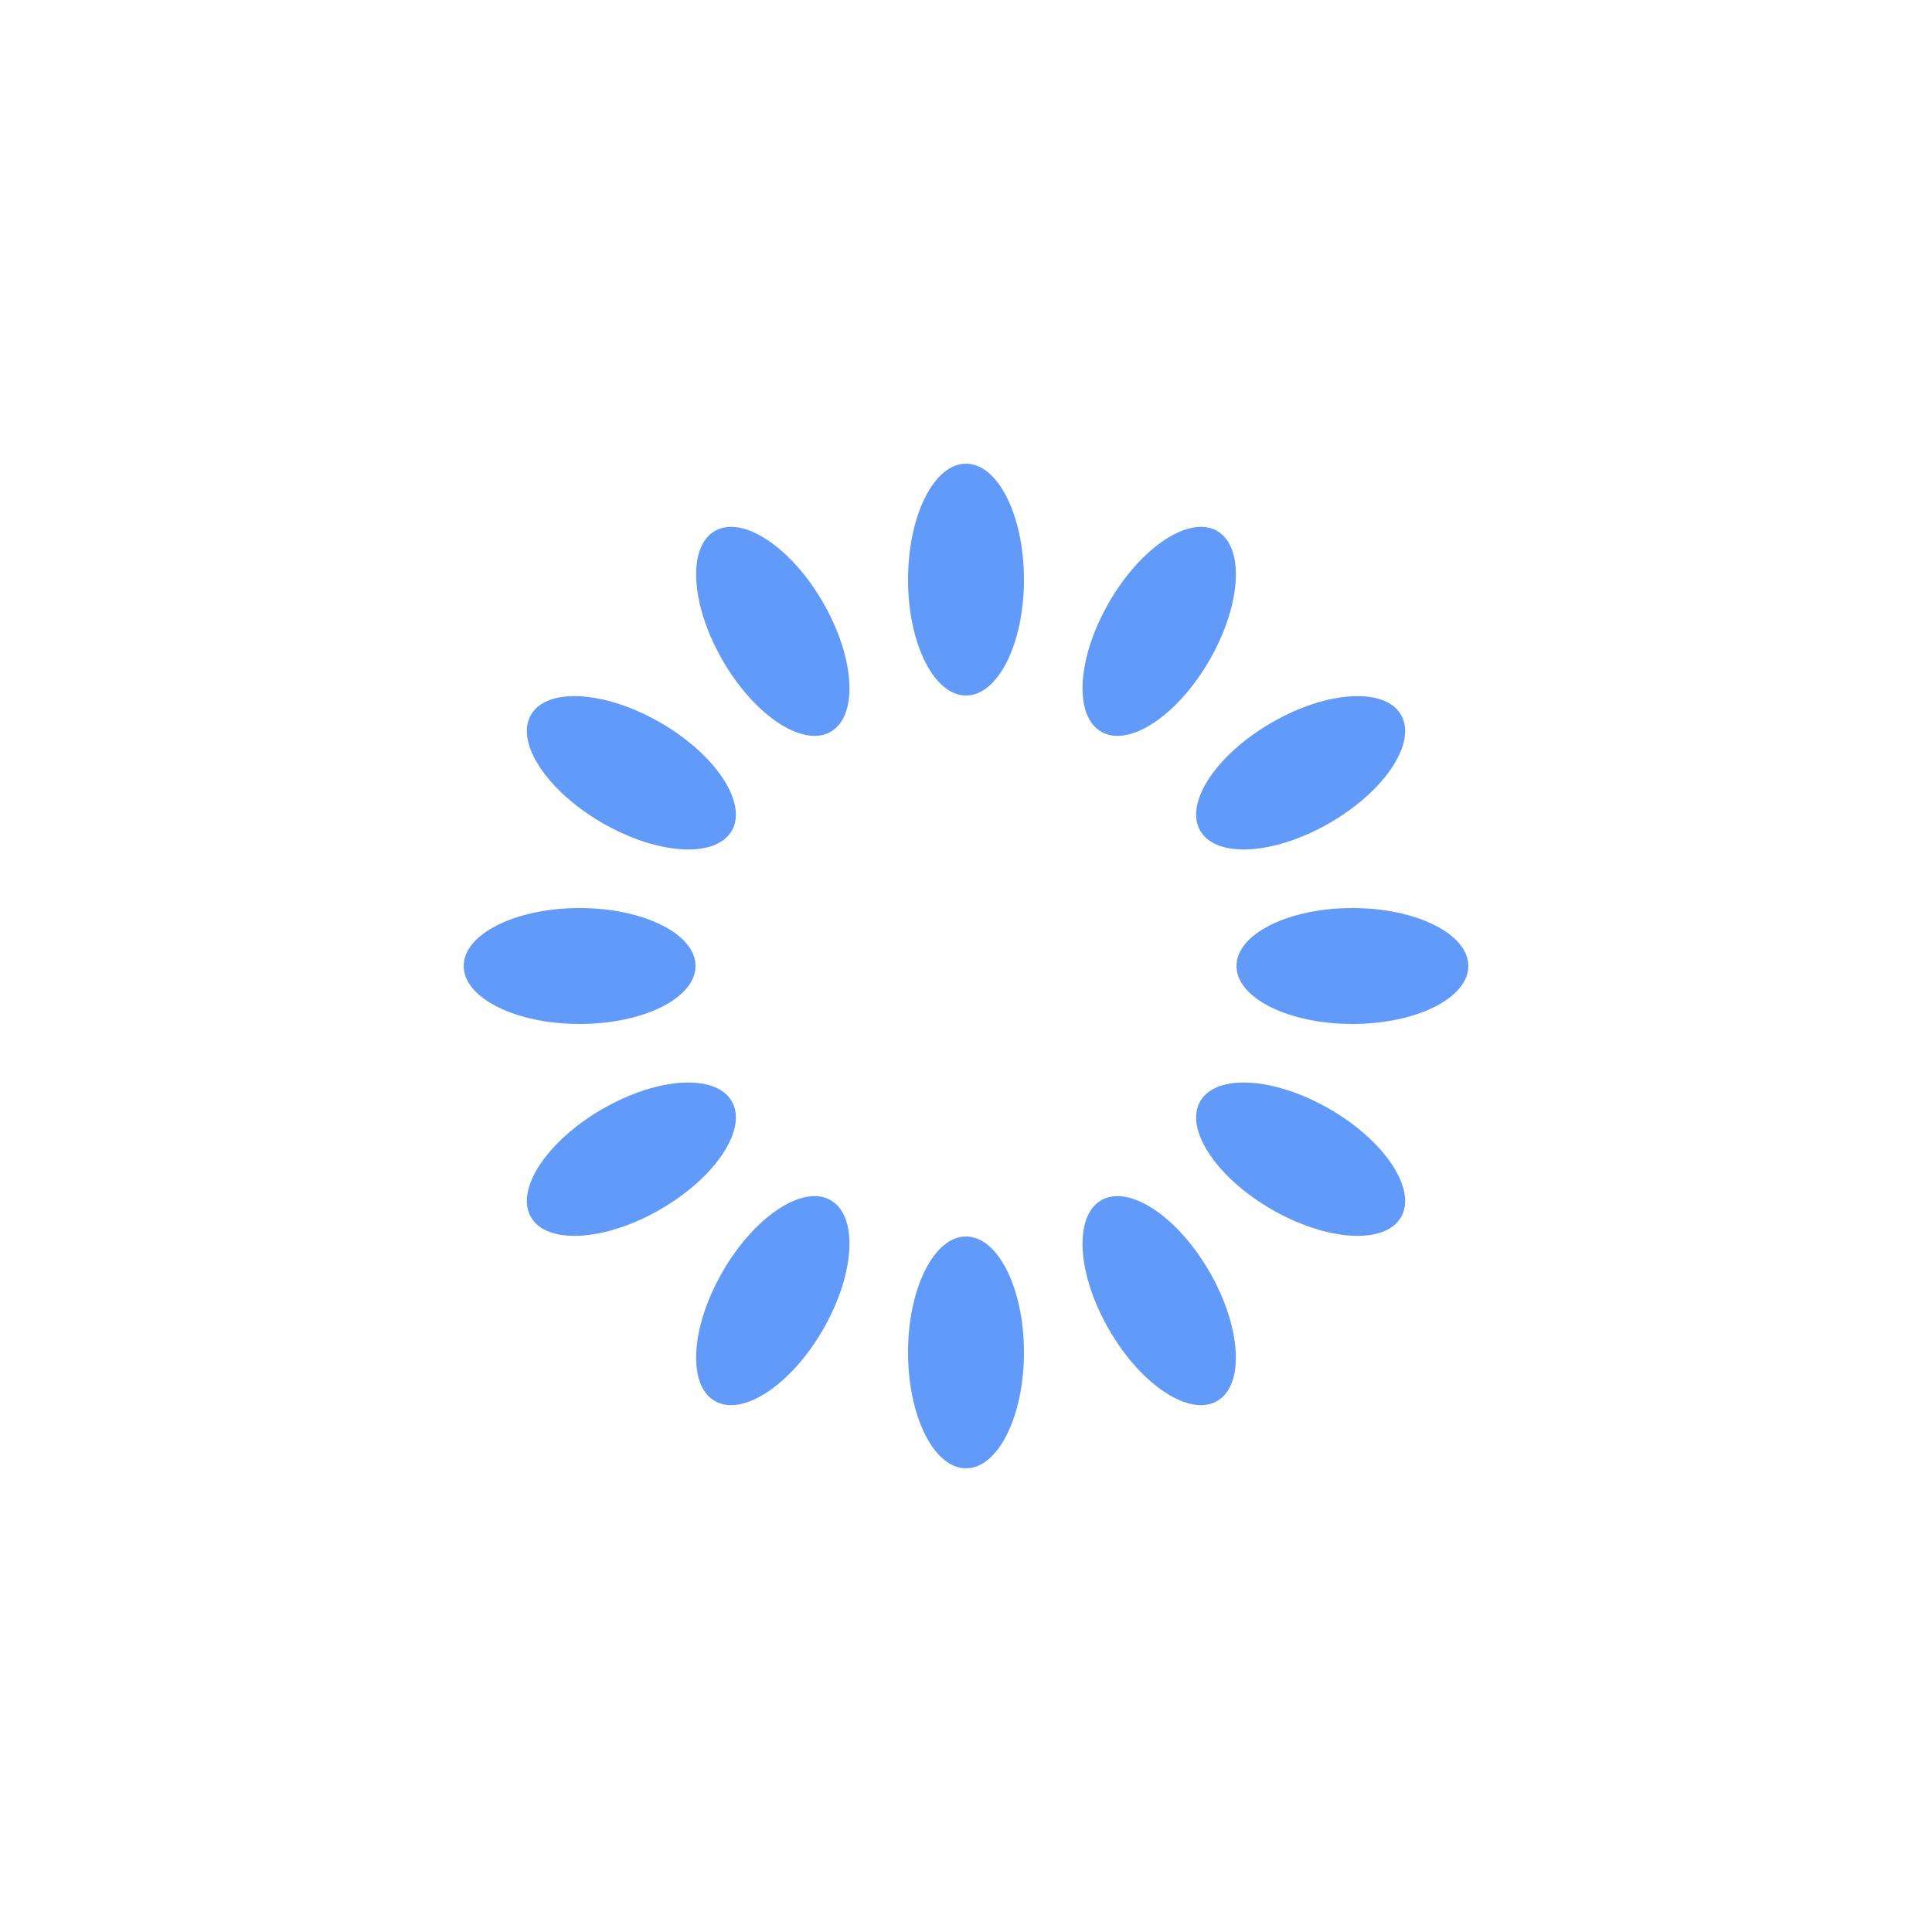
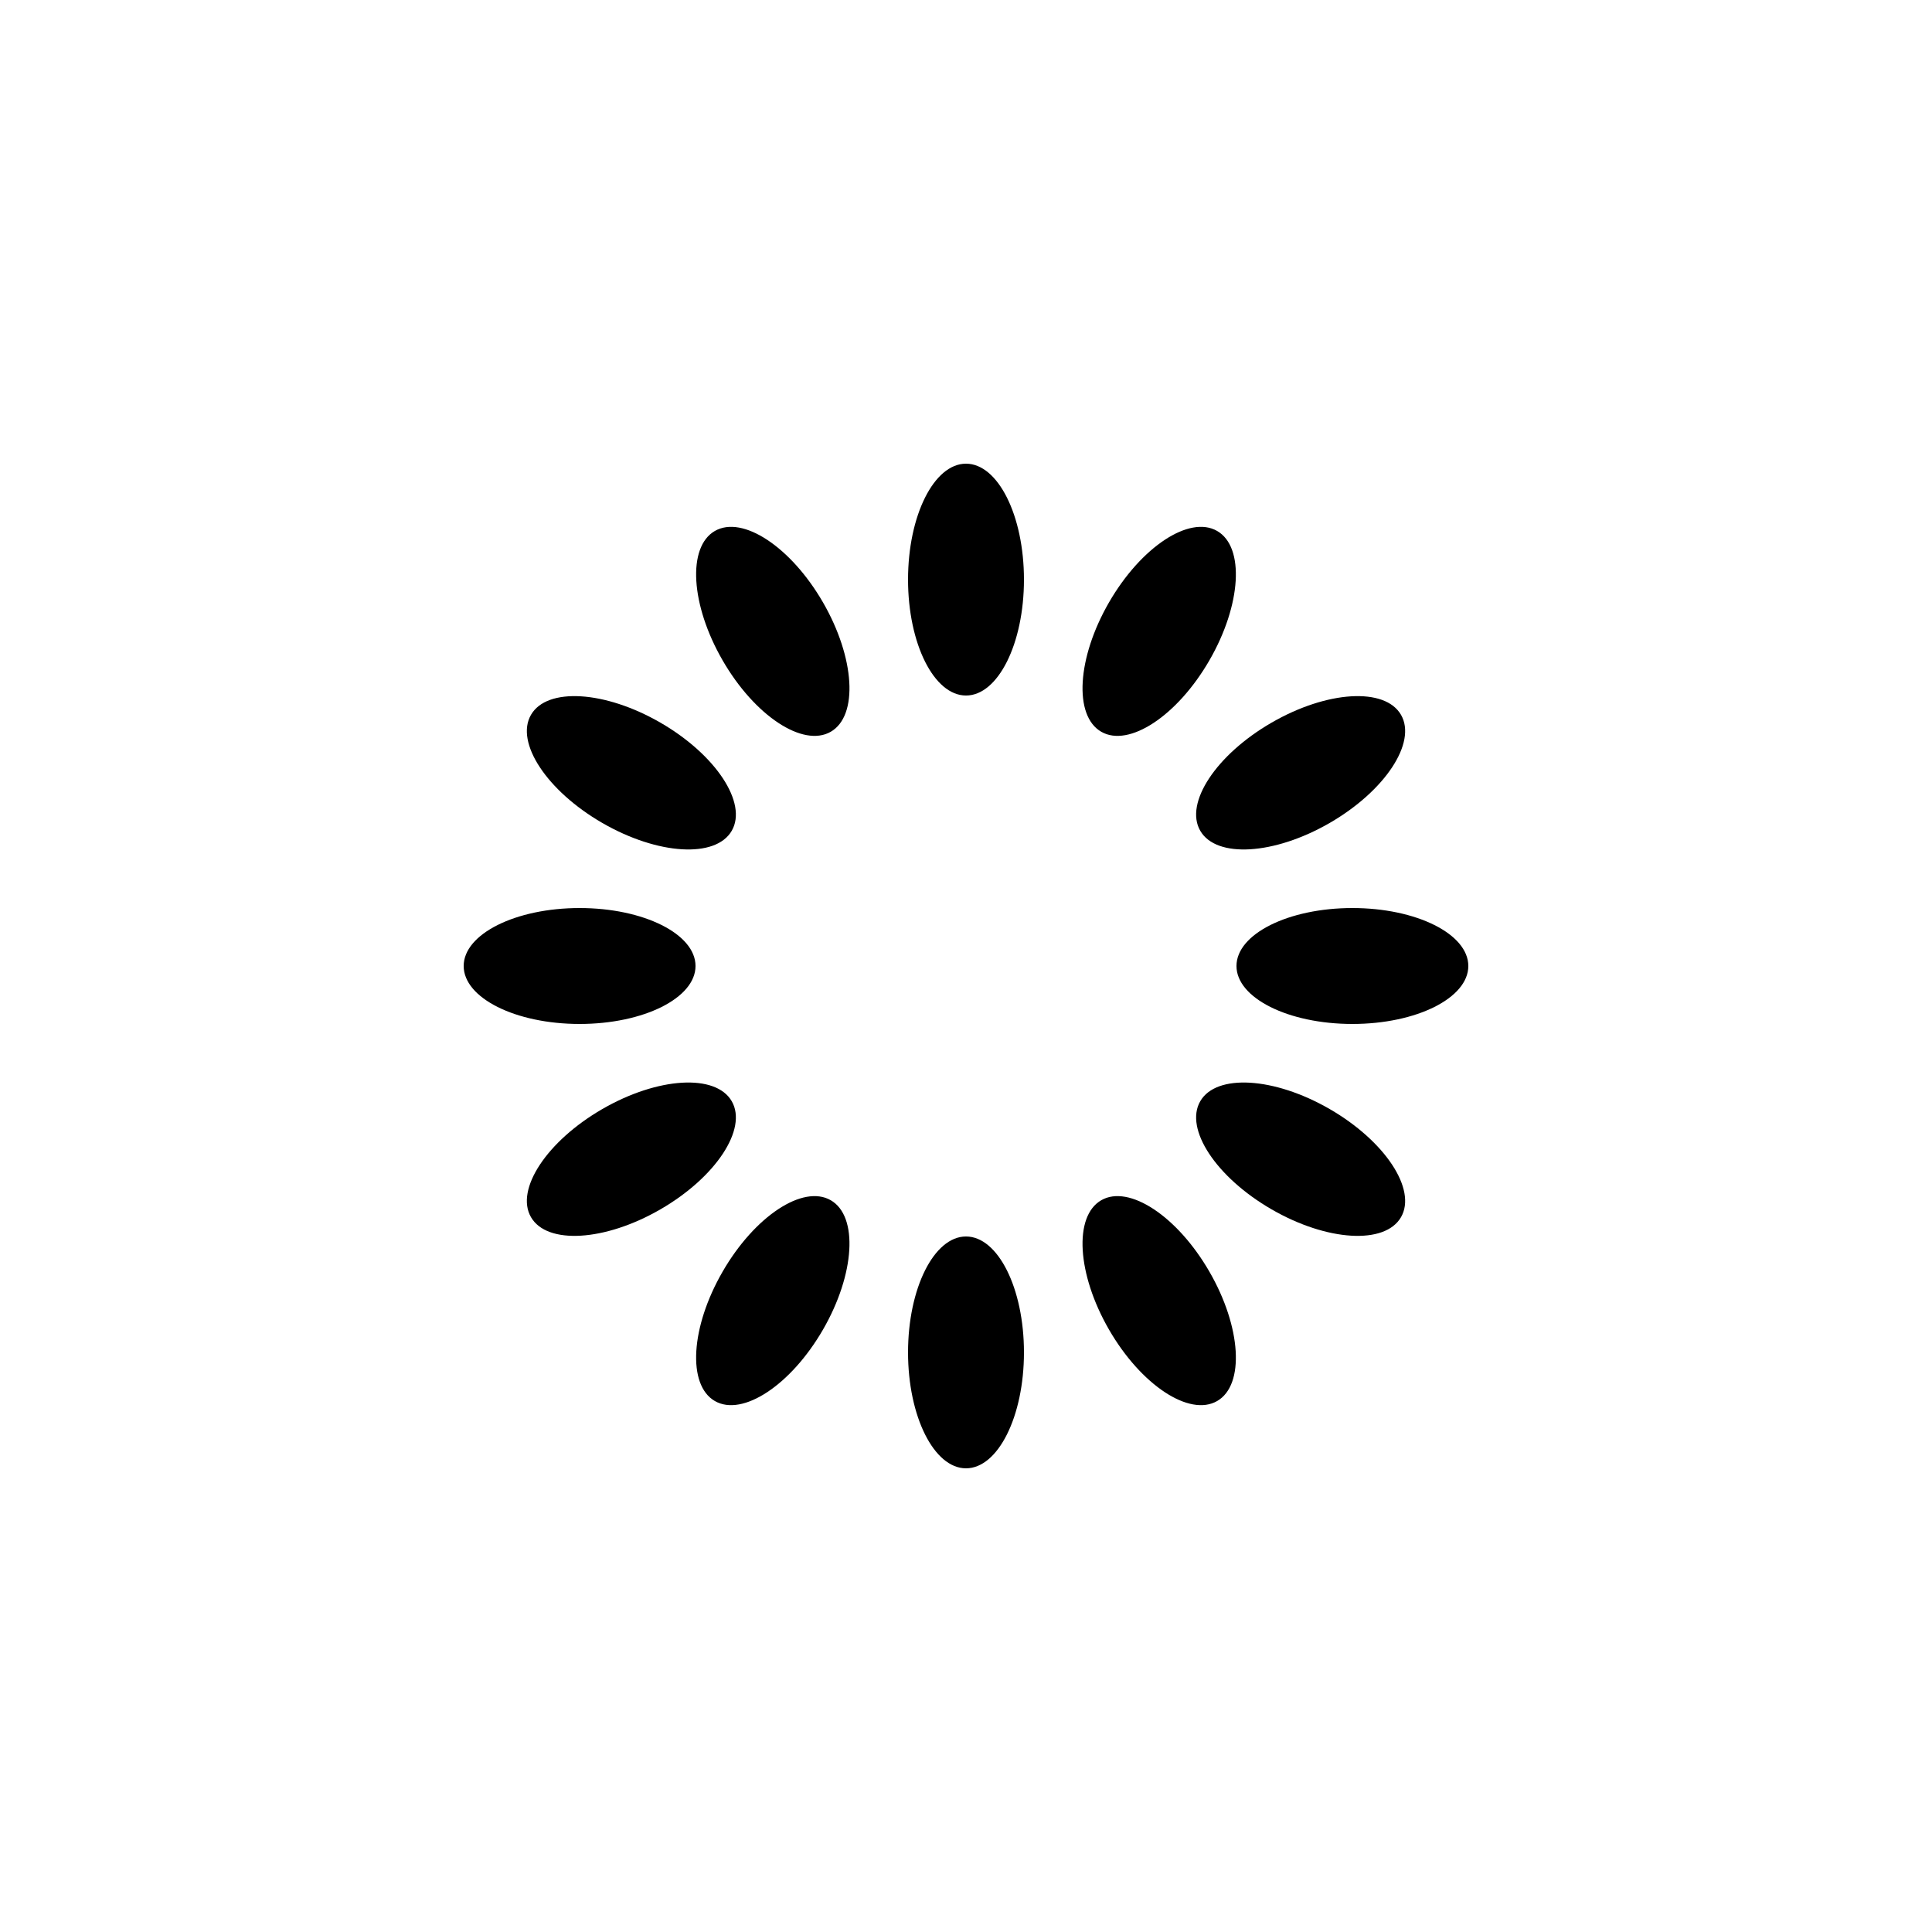
<svg xmlns="http://www.w3.org/2000/svg" style="margin: auto; background: none; display: block; shape-rendering: auto;" width="200px" height="200px" viewBox="0 0 100 100" preserveAspectRatio="xMidYMid">
  <g transform="rotate(0 50 50)">
-     <rect x="47" y="24" rx="3" ry="6" width="6" height="12" fill="rgba(59, 130, 246, 0.802)">
+     <rect x="47" y="24" rx="3" ry="6" width="6" height="12" fill="rgb(0,0,0)">
      <animate attributeName="opacity" values="1;0" keyTimes="0;1" dur="1s" begin="-0.917s" repeatCount="indefinite" />
    </rect>
  </g>
  <g transform="rotate(30 50 50)">
-     <rect x="47" y="24" rx="3" ry="6" width="6" height="12" fill="rgba(59, 130, 246, 0.802)">
+     <rect x="47" y="24" rx="3" ry="6" width="6" height="12" fill="rgb(0,0,0)">
      <animate attributeName="opacity" values="1;0" keyTimes="0;1" dur="1s" begin="-0.833s" repeatCount="indefinite" />
    </rect>
  </g>
  <g transform="rotate(60 50 50)">
-     <rect x="47" y="24" rx="3" ry="6" width="6" height="12" fill="rgba(59, 130, 246, 0.802)">
+     <rect x="47" y="24" rx="3" ry="6" width="6" height="12" fill="rgb(0,0,0)">
      <animate attributeName="opacity" values="1;0" keyTimes="0;1" dur="1s" begin="-0.75s" repeatCount="indefinite" />
    </rect>
  </g>
  <g transform="rotate(90 50 50)">
-     <rect x="47" y="24" rx="3" ry="6" width="6" height="12" fill="rgba(59, 130, 246, 0.802)">
+     <rect x="47" y="24" rx="3" ry="6" width="6" height="12" fill="rgb(0,0,0)">
      <animate attributeName="opacity" values="1;0" keyTimes="0;1" dur="1s" begin="-0.667s" repeatCount="indefinite" />
    </rect>
  </g>
  <g transform="rotate(120 50 50)">
-     <rect x="47" y="24" rx="3" ry="6" width="6" height="12" fill="rgba(59, 130, 246, 0.802)">
+     <rect x="47" y="24" rx="3" ry="6" width="6" height="12" fill="rgb(0,0,0)">
      <animate attributeName="opacity" values="1;0" keyTimes="0;1" dur="1s" begin="-0.583s" repeatCount="indefinite" />
    </rect>
  </g>
  <g transform="rotate(150 50 50)">
-     <rect x="47" y="24" rx="3" ry="6" width="6" height="12" fill="rgba(59, 130, 246, 0.802)">
+     <rect x="47" y="24" rx="3" ry="6" width="6" height="12" fill="rgb(0,0,0)">
      <animate attributeName="opacity" values="1;0" keyTimes="0;1" dur="1s" begin="-0.5s" repeatCount="indefinite" />
    </rect>
  </g>
  <g transform="rotate(180 50 50)">
-     <rect x="47" y="24" rx="3" ry="6" width="6" height="12" fill="rgba(59, 130, 246, 0.802)">
+     <rect x="47" y="24" rx="3" ry="6" width="6" height="12" fill="rgb(0,0,0)">
      <animate attributeName="opacity" values="1;0" keyTimes="0;1" dur="1s" begin="-0.417s" repeatCount="indefinite" />
    </rect>
  </g>
  <g transform="rotate(210 50 50)">
-     <rect x="47" y="24" rx="3" ry="6" width="6" height="12" fill="rgba(59, 130, 246, 0.802)">
+     <rect x="47" y="24" rx="3" ry="6" width="6" height="12" fill="rgb(0,0,0)">
      <animate attributeName="opacity" values="1;0" keyTimes="0;1" dur="1s" begin="-0.333s" repeatCount="indefinite" />
    </rect>
  </g>
  <g transform="rotate(240 50 50)">
-     <rect x="47" y="24" rx="3" ry="6" width="6" height="12" fill="rgba(59, 130, 246, 0.802)">
+     <rect x="47" y="24" rx="3" ry="6" width="6" height="12" fill="rgb(0,0,0)">
      <animate attributeName="opacity" values="1;0" keyTimes="0;1" dur="1s" begin="-0.25s" repeatCount="indefinite" />
    </rect>
  </g>
  <g transform="rotate(270 50 50)">
-     <rect x="47" y="24" rx="3" ry="6" width="6" height="12" fill="rgba(59, 130, 246, 0.802)">
+     <rect x="47" y="24" rx="3" ry="6" width="6" height="12" fill="rgb(0,0,0)">
      <animate attributeName="opacity" values="1;0" keyTimes="0;1" dur="1s" begin="-0.167s" repeatCount="indefinite" />
    </rect>
  </g>
  <g transform="rotate(300 50 50)">
-     <rect x="47" y="24" rx="3" ry="6" width="6" height="12" fill="rgba(59, 130, 246, 0.802)">
+     <rect x="47" y="24" rx="3" ry="6" width="6" height="12" fill="rgb(0,0,0)">
      <animate attributeName="opacity" values="1;0" keyTimes="0;1" dur="1s" begin="-0.083s" repeatCount="indefinite" />
    </rect>
  </g>
  <g transform="rotate(330 50 50)">
-     <rect x="47" y="24" rx="3" ry="6" width="6" height="12" fill="rgba(59, 130, 246, 0.802)">
+     <rect x="47" y="24" rx="3" ry="6" width="6" height="12" fill="rgb(0,0,0)">
      <animate attributeName="opacity" values="1;0" keyTimes="0;1" dur="1s" begin="0s" repeatCount="indefinite" />
    </rect>
  </g>
</svg>
